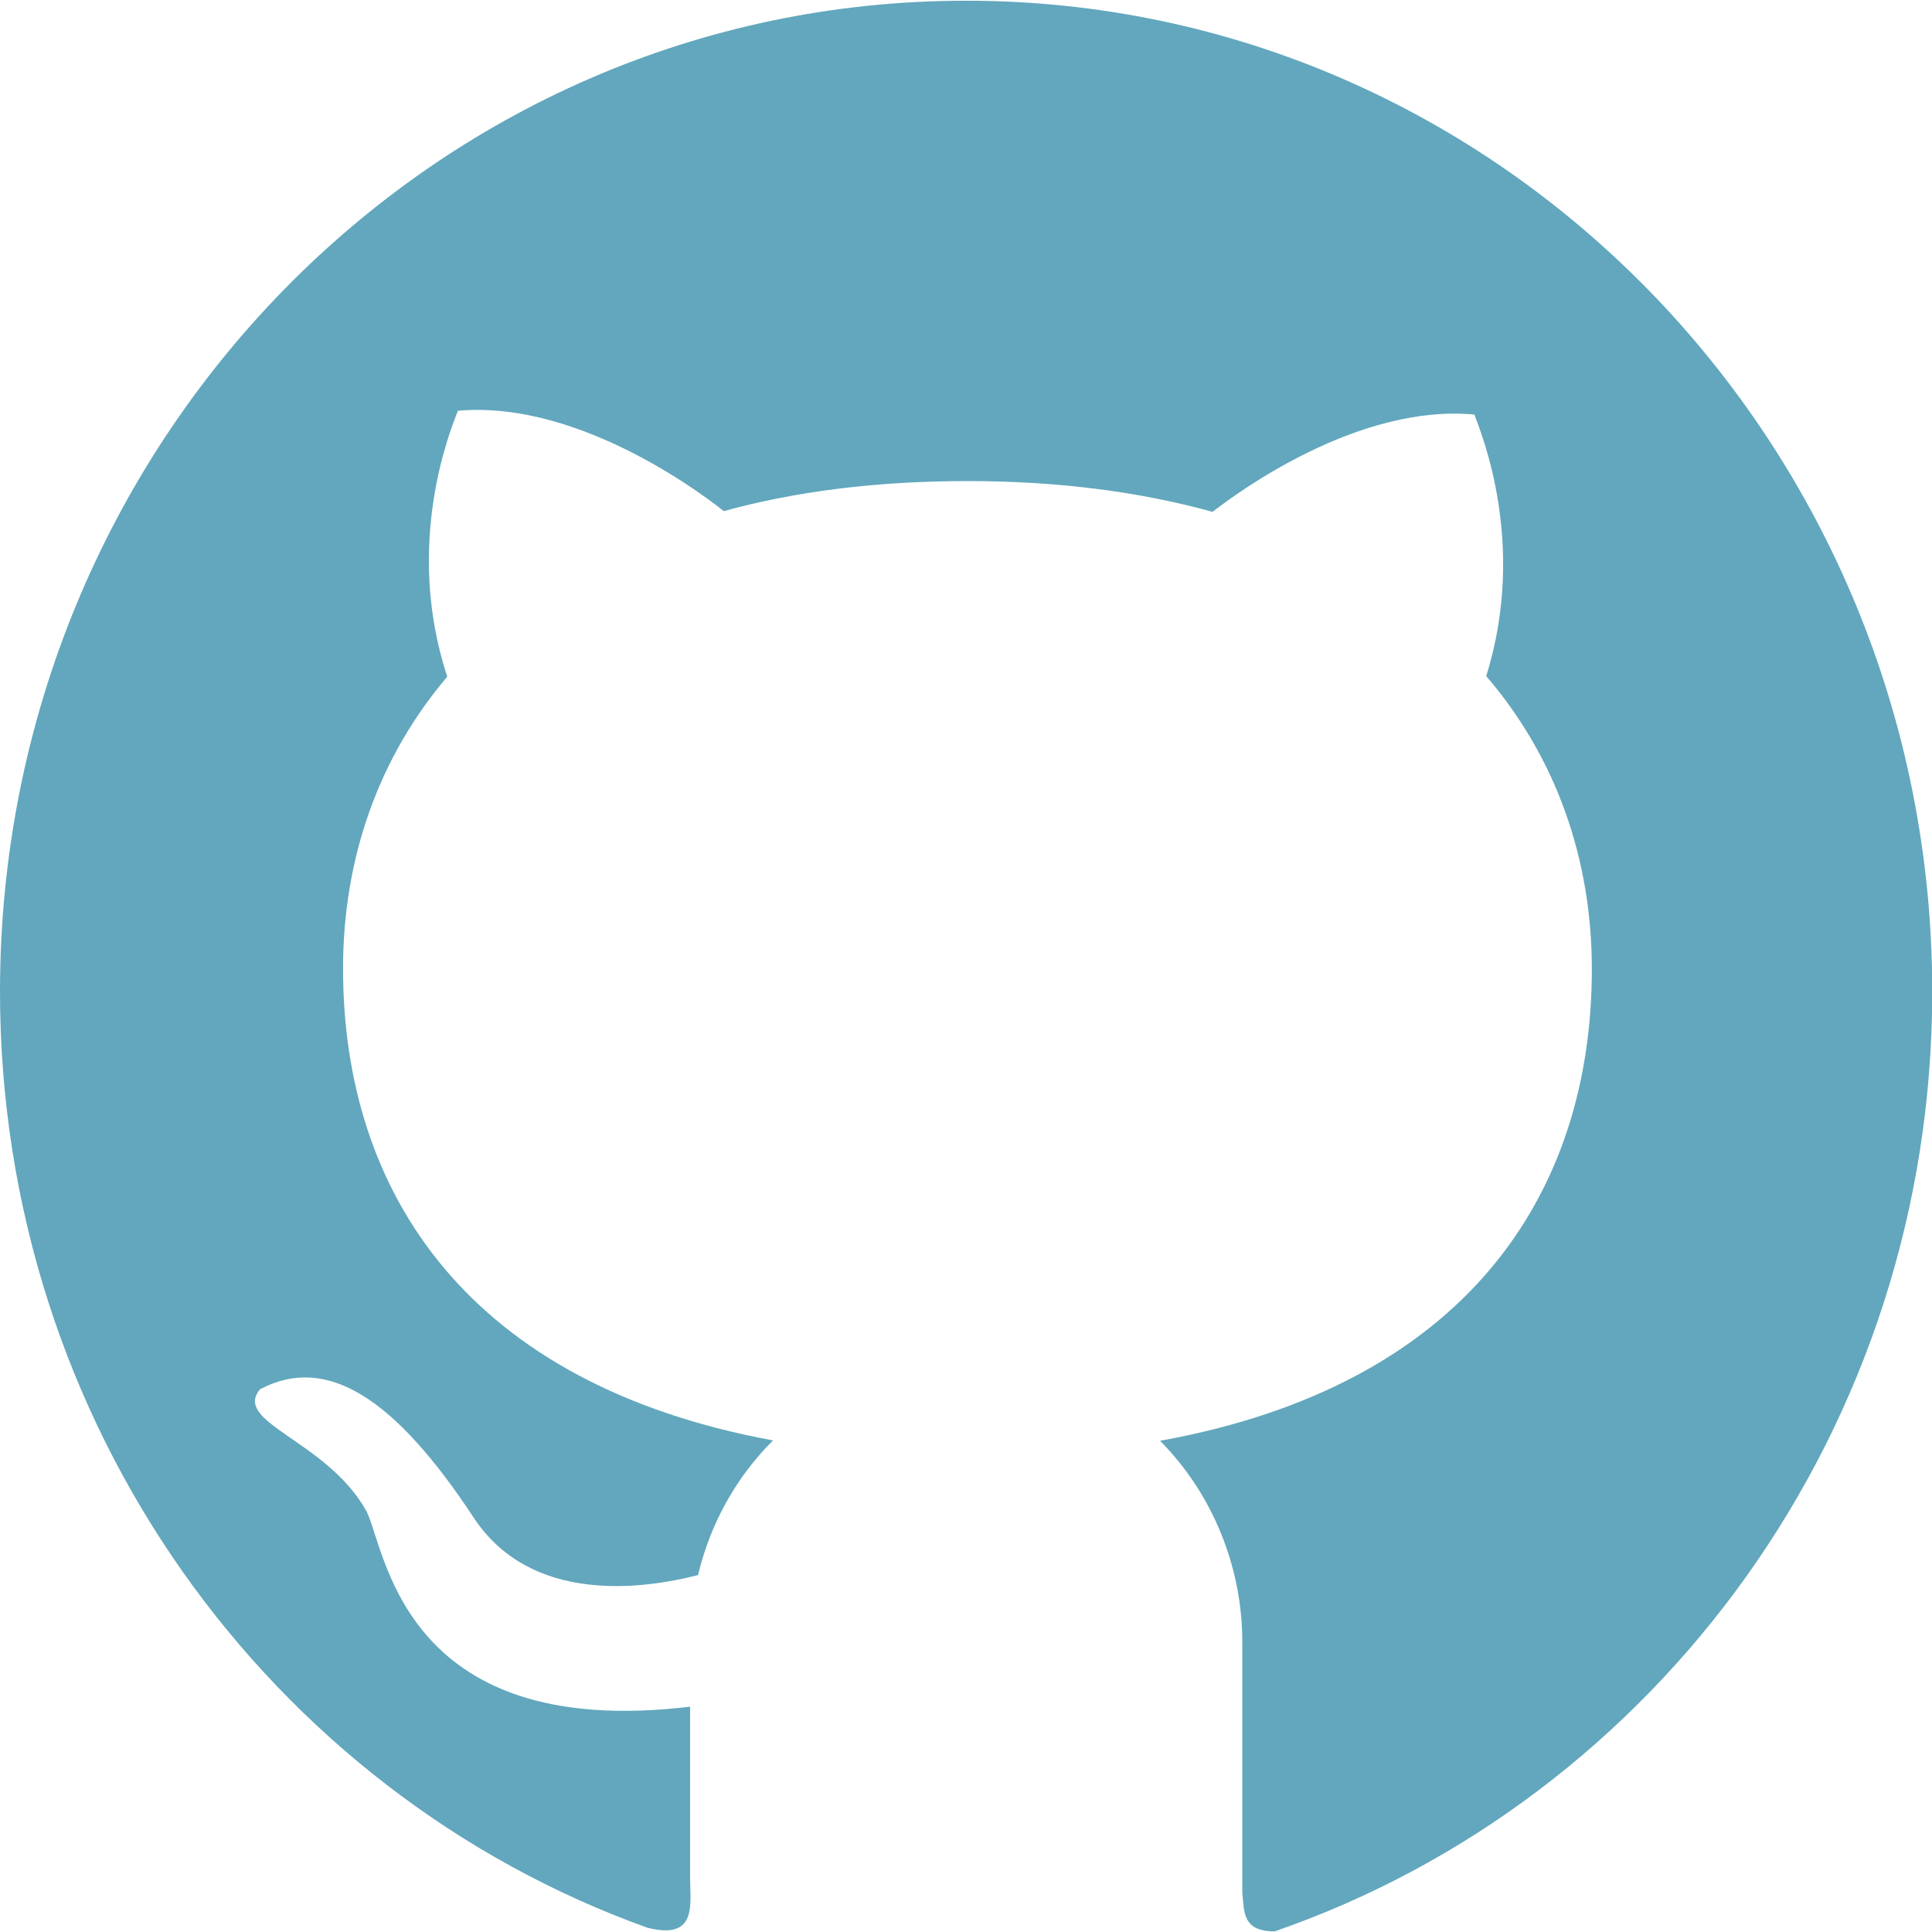
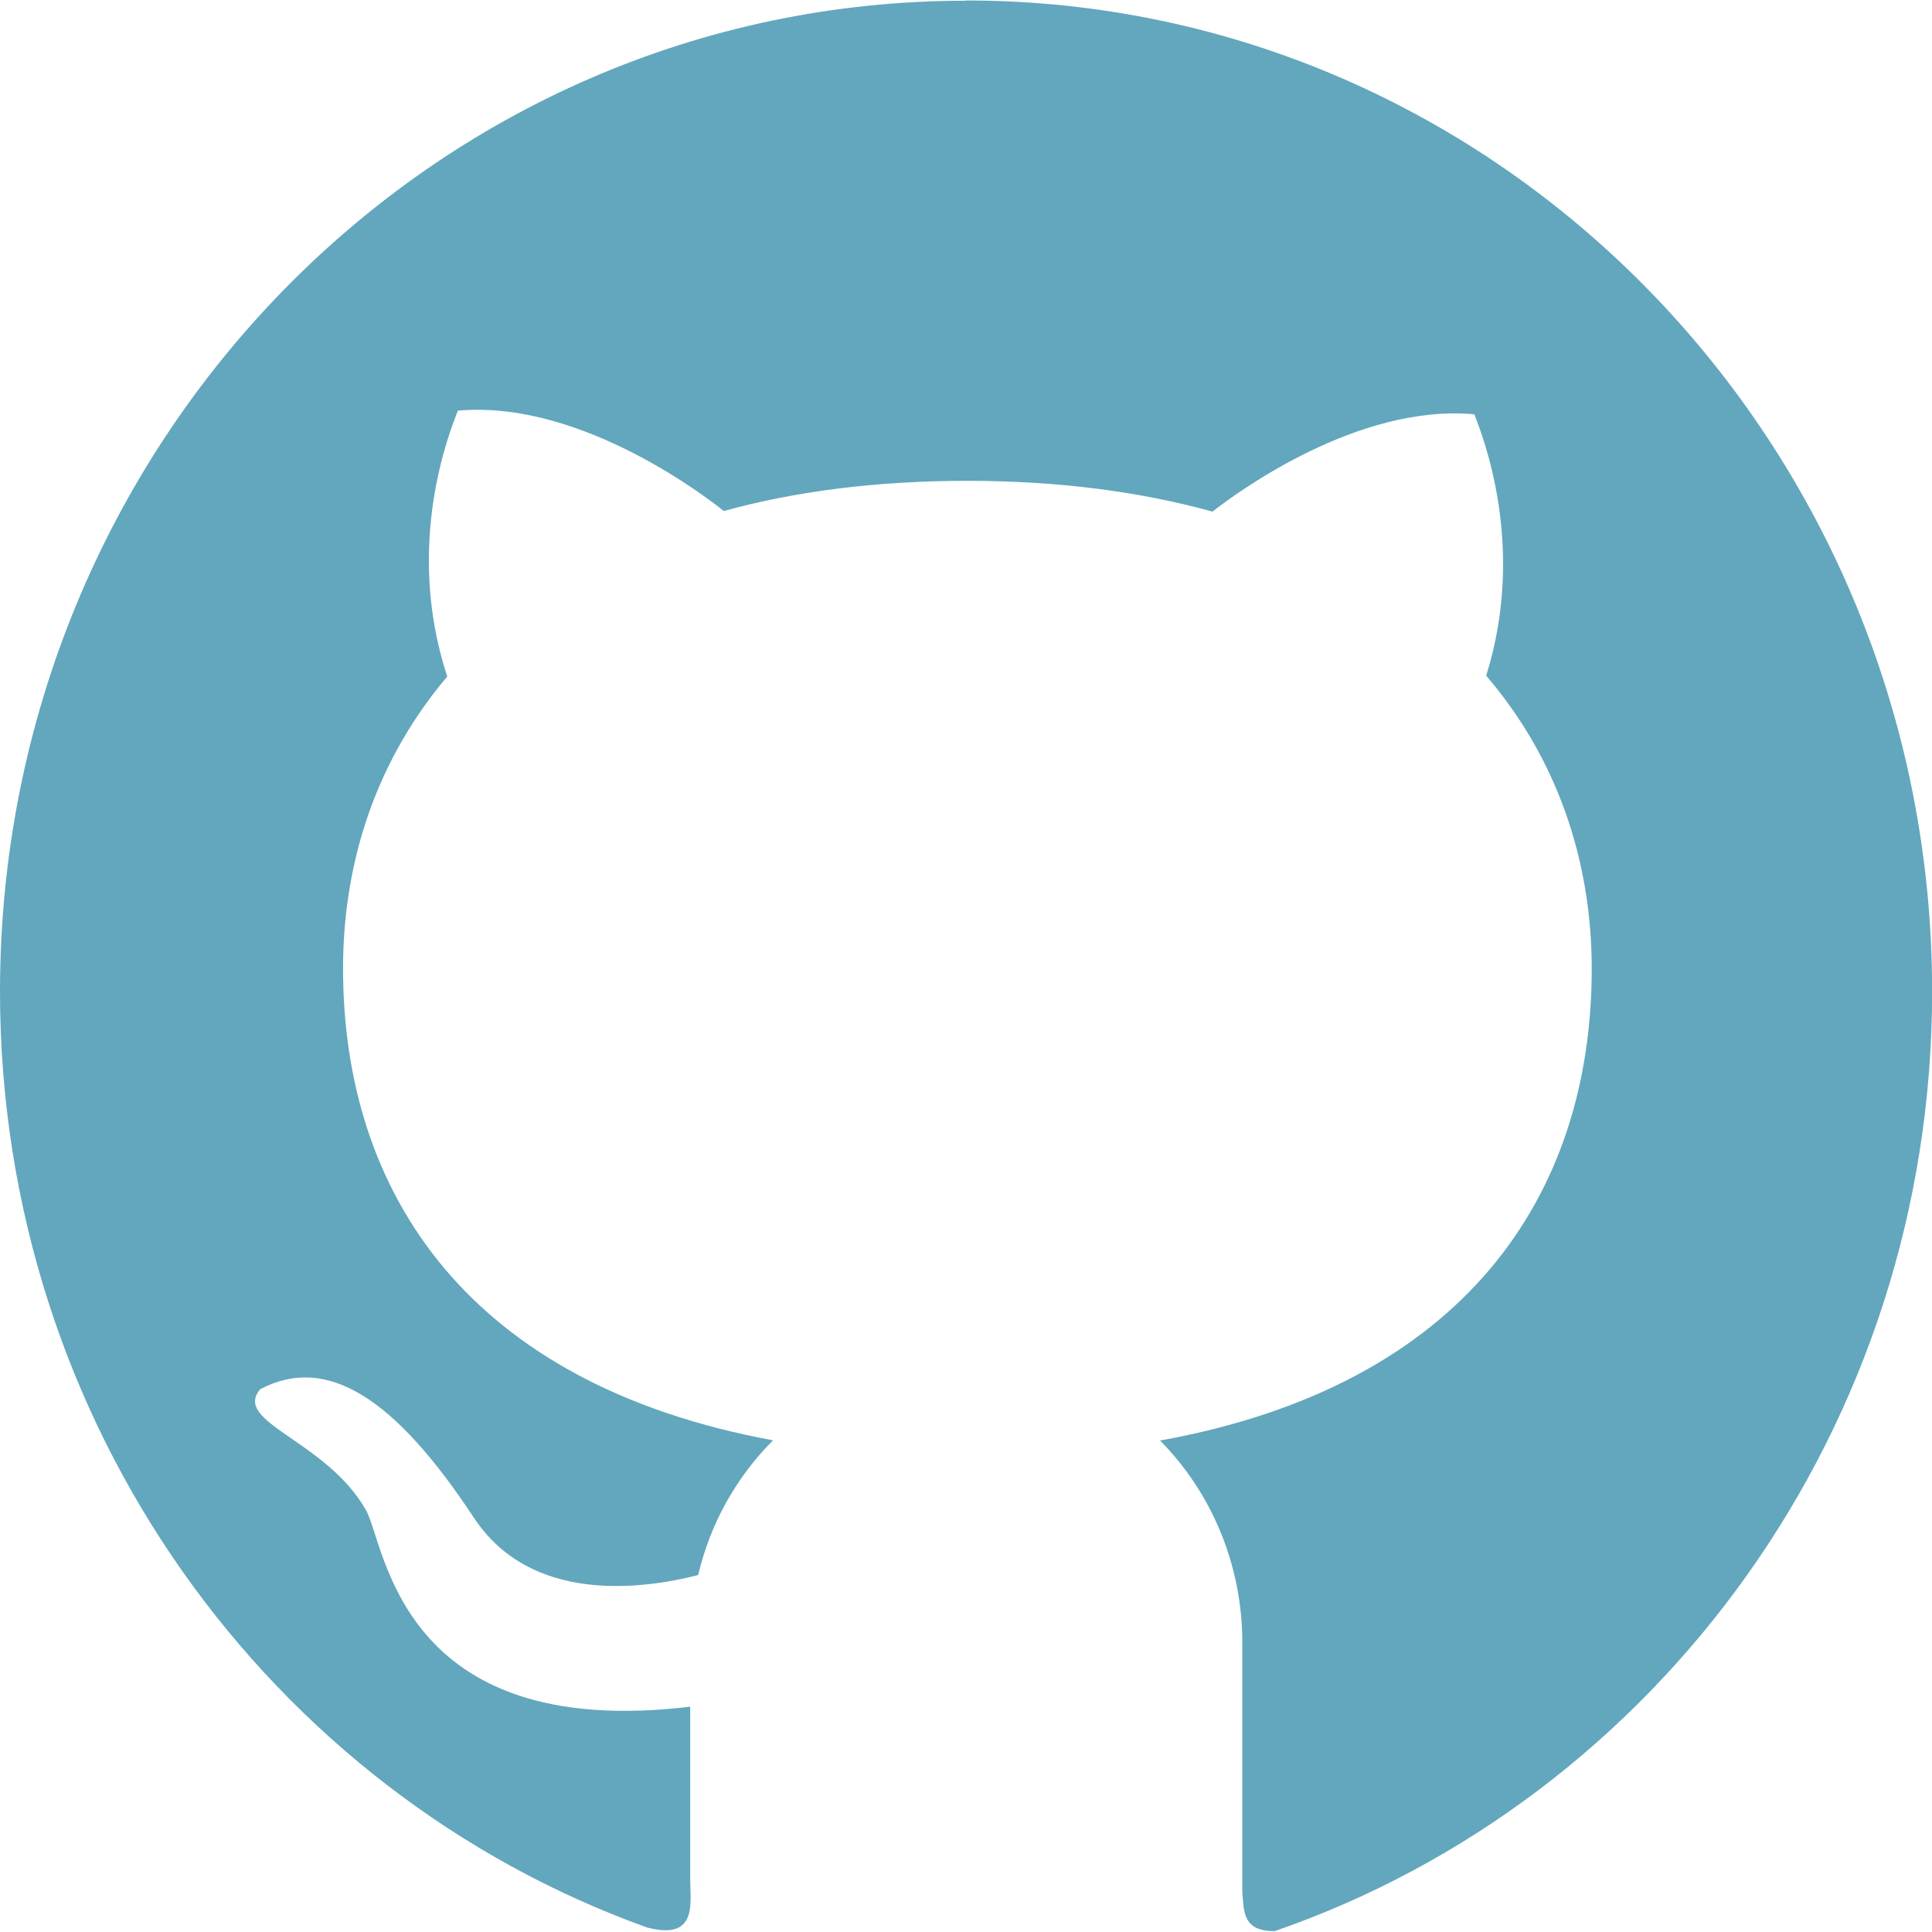
- <svg xmlns="http://www.w3.org/2000/svg" width="16" height="16" viewBox="0 0 16 16" fill="none">
-   <path d="M8.002 0.006C3.581 0.004 0 3.677 0 8.211C0 11.797 2.24 14.844 5.36 15.964C5.78 16.072 5.715 15.765 5.715 15.556V14.134C3.289 14.426 3.191 12.778 3.028 12.503C2.699 11.927 1.922 11.78 2.154 11.505C2.707 11.213 3.27 11.578 3.922 12.567C4.394 13.285 5.315 13.164 5.781 13.044C5.883 12.613 6.101 12.228 6.402 11.929C3.888 11.466 2.841 9.892 2.841 8.021C2.841 7.112 3.132 6.277 3.704 5.604C3.339 4.494 3.738 3.543 3.792 3.402C4.83 3.307 5.91 4.165 5.994 4.233C6.584 4.07 7.258 3.984 8.013 3.984C8.771 3.984 9.446 4.074 10.042 4.239C10.244 4.081 11.245 3.343 12.21 3.433C12.262 3.575 12.652 4.503 12.308 5.599C12.888 6.274 13.183 7.116 13.183 8.026C13.183 9.901 12.128 11.477 9.607 11.932C9.823 12.15 9.994 12.41 10.111 12.697C10.228 12.984 10.289 13.291 10.288 13.602V15.666C10.303 15.832 10.288 15.995 10.556 15.995C13.723 14.899 16.002 11.83 16.002 8.213C16.002 3.677 12.419 0.006 8.002 0.006Z" fill="#62A7BD" />
+ <svg xmlns="http://www.w3.org/2000/svg" width="16" height="16" fill="none">
+   <path d="M8.002.006C3.581.004 0 3.677 0 8.211c0 3.585 2.24 6.633 5.36 7.752.42.108.356-.198.356-.407v-1.422c-2.426.292-2.524-1.356-2.687-1.631-.329-.576-1.107-.723-.874-.998.552-.292 1.116.073 1.768 1.062.472.718 1.393.596 1.859.477a2.33 2.33 0 0 1 .62-1.116c-2.514-.462-3.561-2.037-3.561-3.908 0-.908.291-1.743.863-2.417-.365-1.11.034-2.061.088-2.202 1.039-.095 2.118.763 2.202.831.59-.163 1.264-.25 2.018-.25s1.434.09 2.029.255c.202-.158 1.203-.895 2.169-.806.052.141.441 1.07.098 2.165.579.675.874 1.517.874 2.428 0 1.875-1.055 3.451-3.575 3.906.216.218.387.478.504.765a2.39 2.39 0 0 1 .177.905v2.064c.014.165 0 .329.268.329 3.166-1.095 5.445-4.165 5.445-7.782 0-4.536-3.583-8.207-8-8.207z" fill="#62a7bd" />
</svg>
